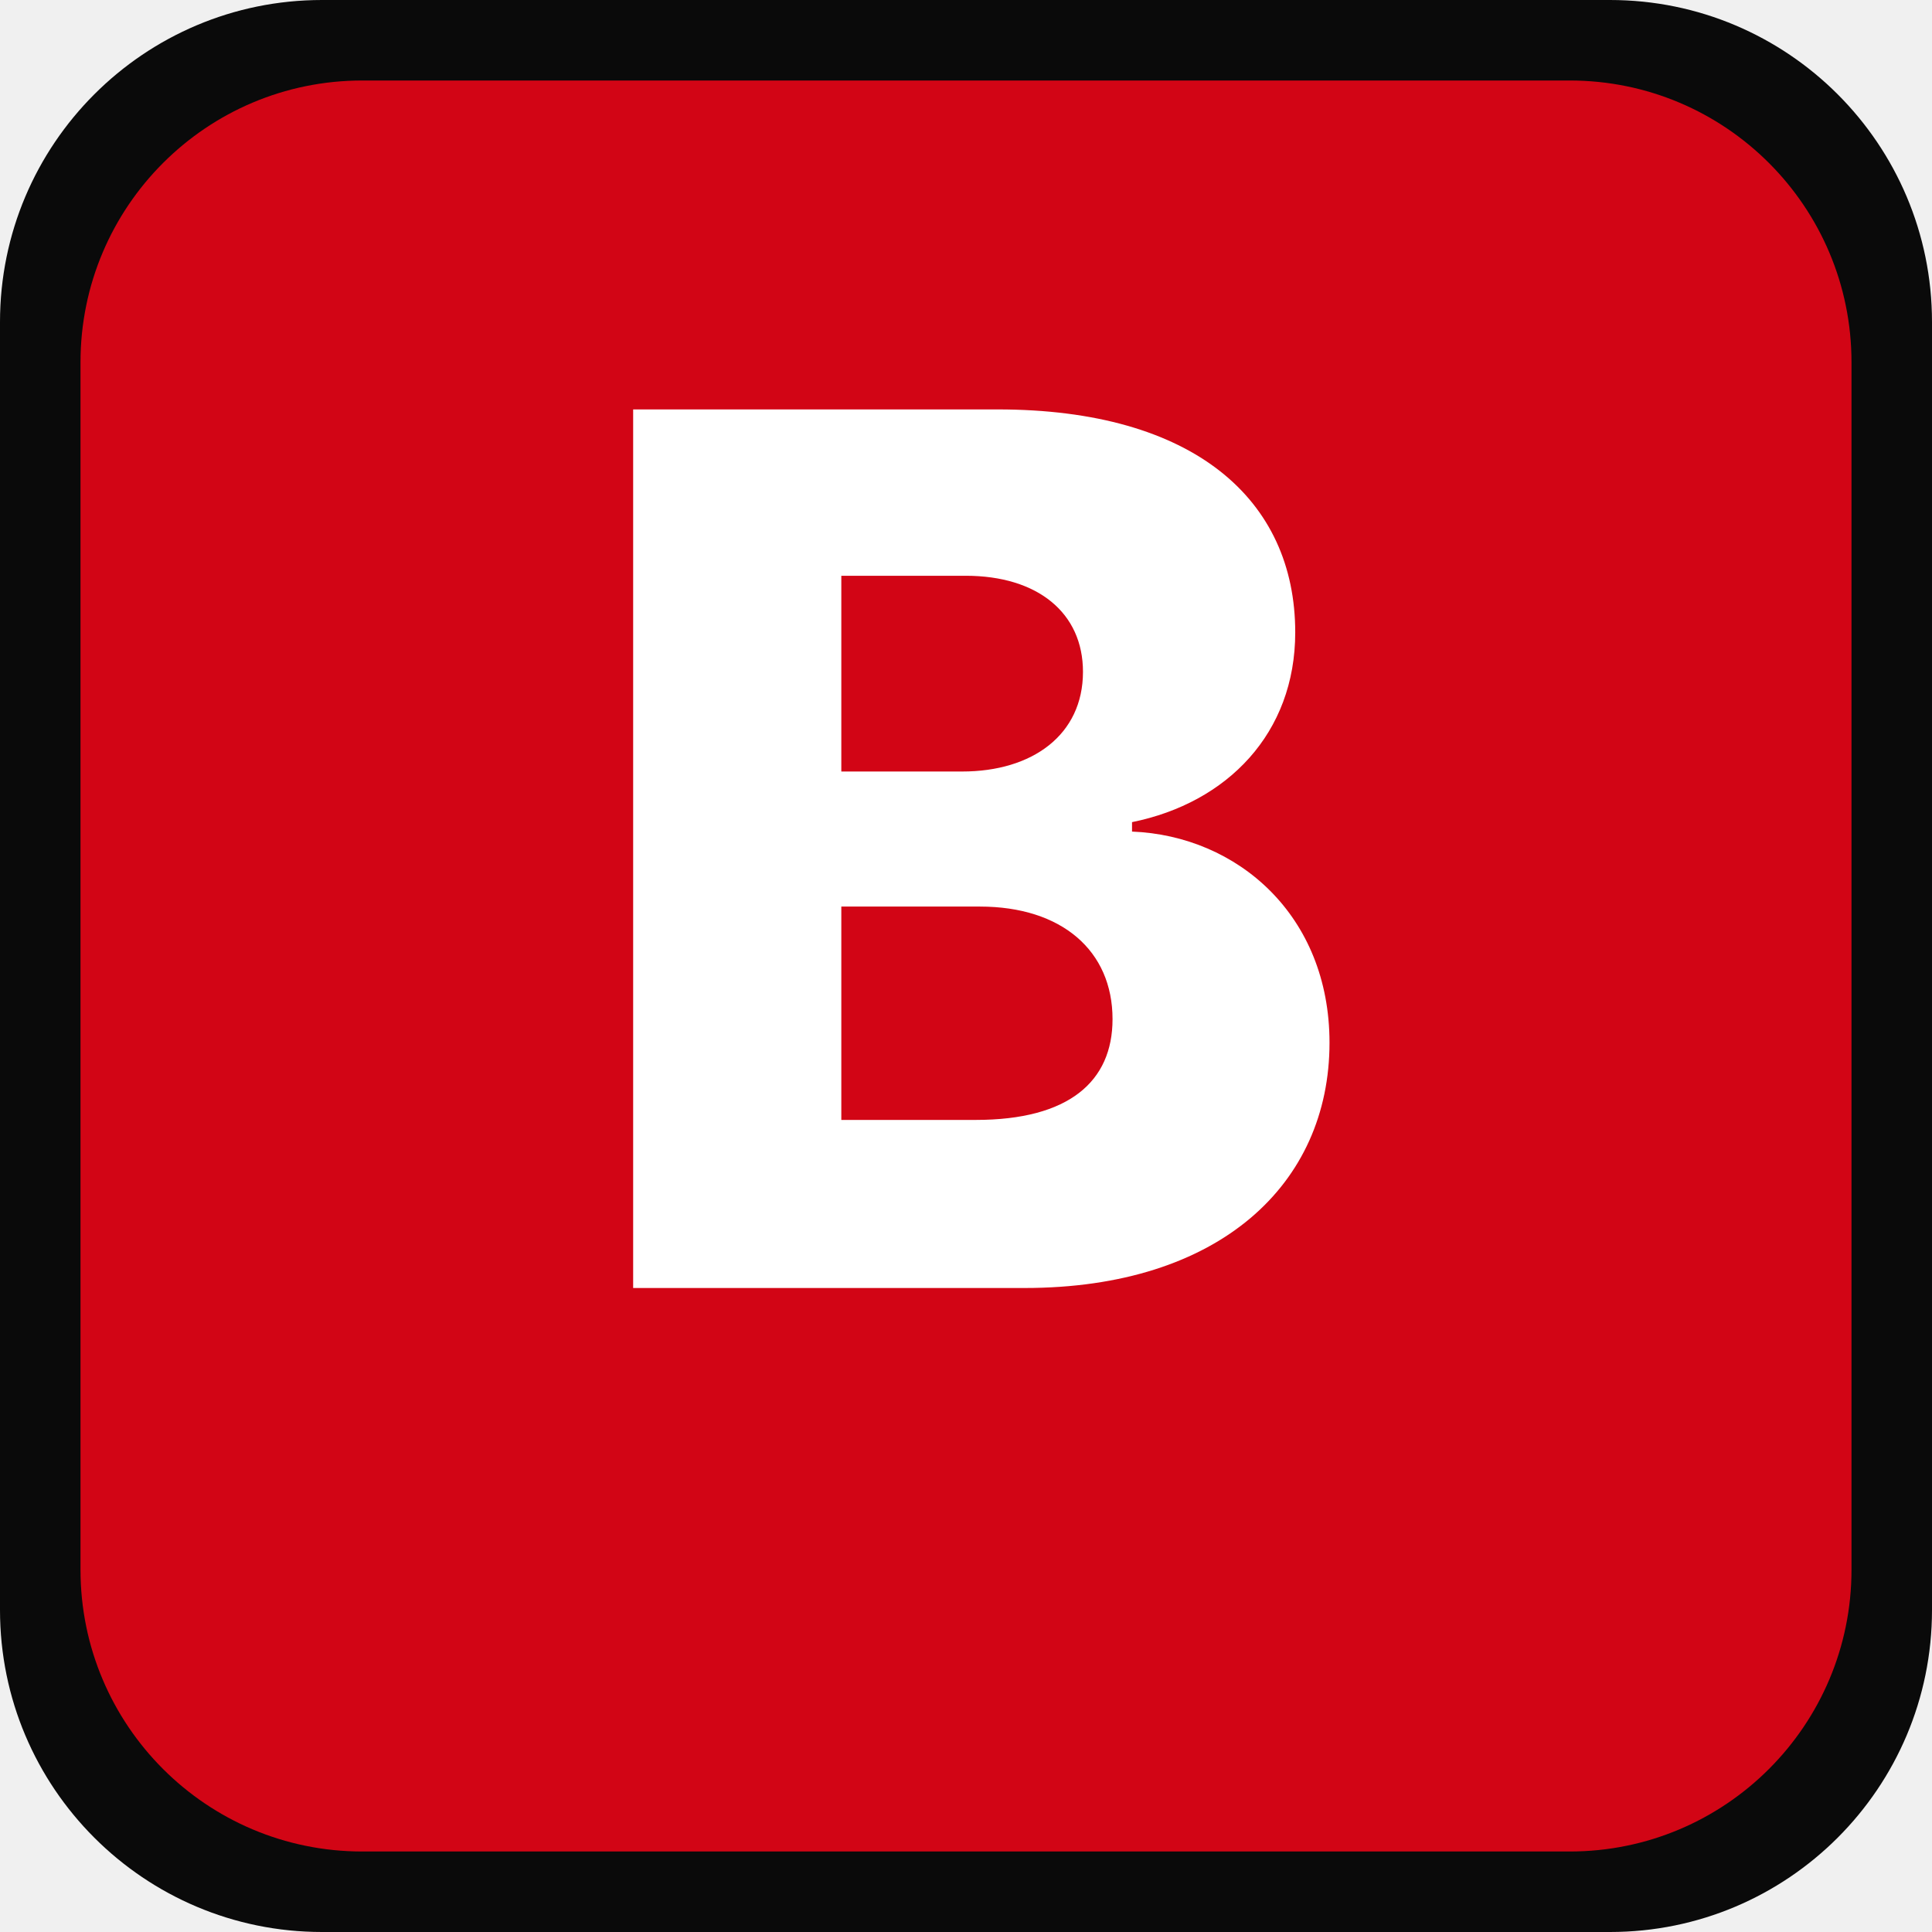
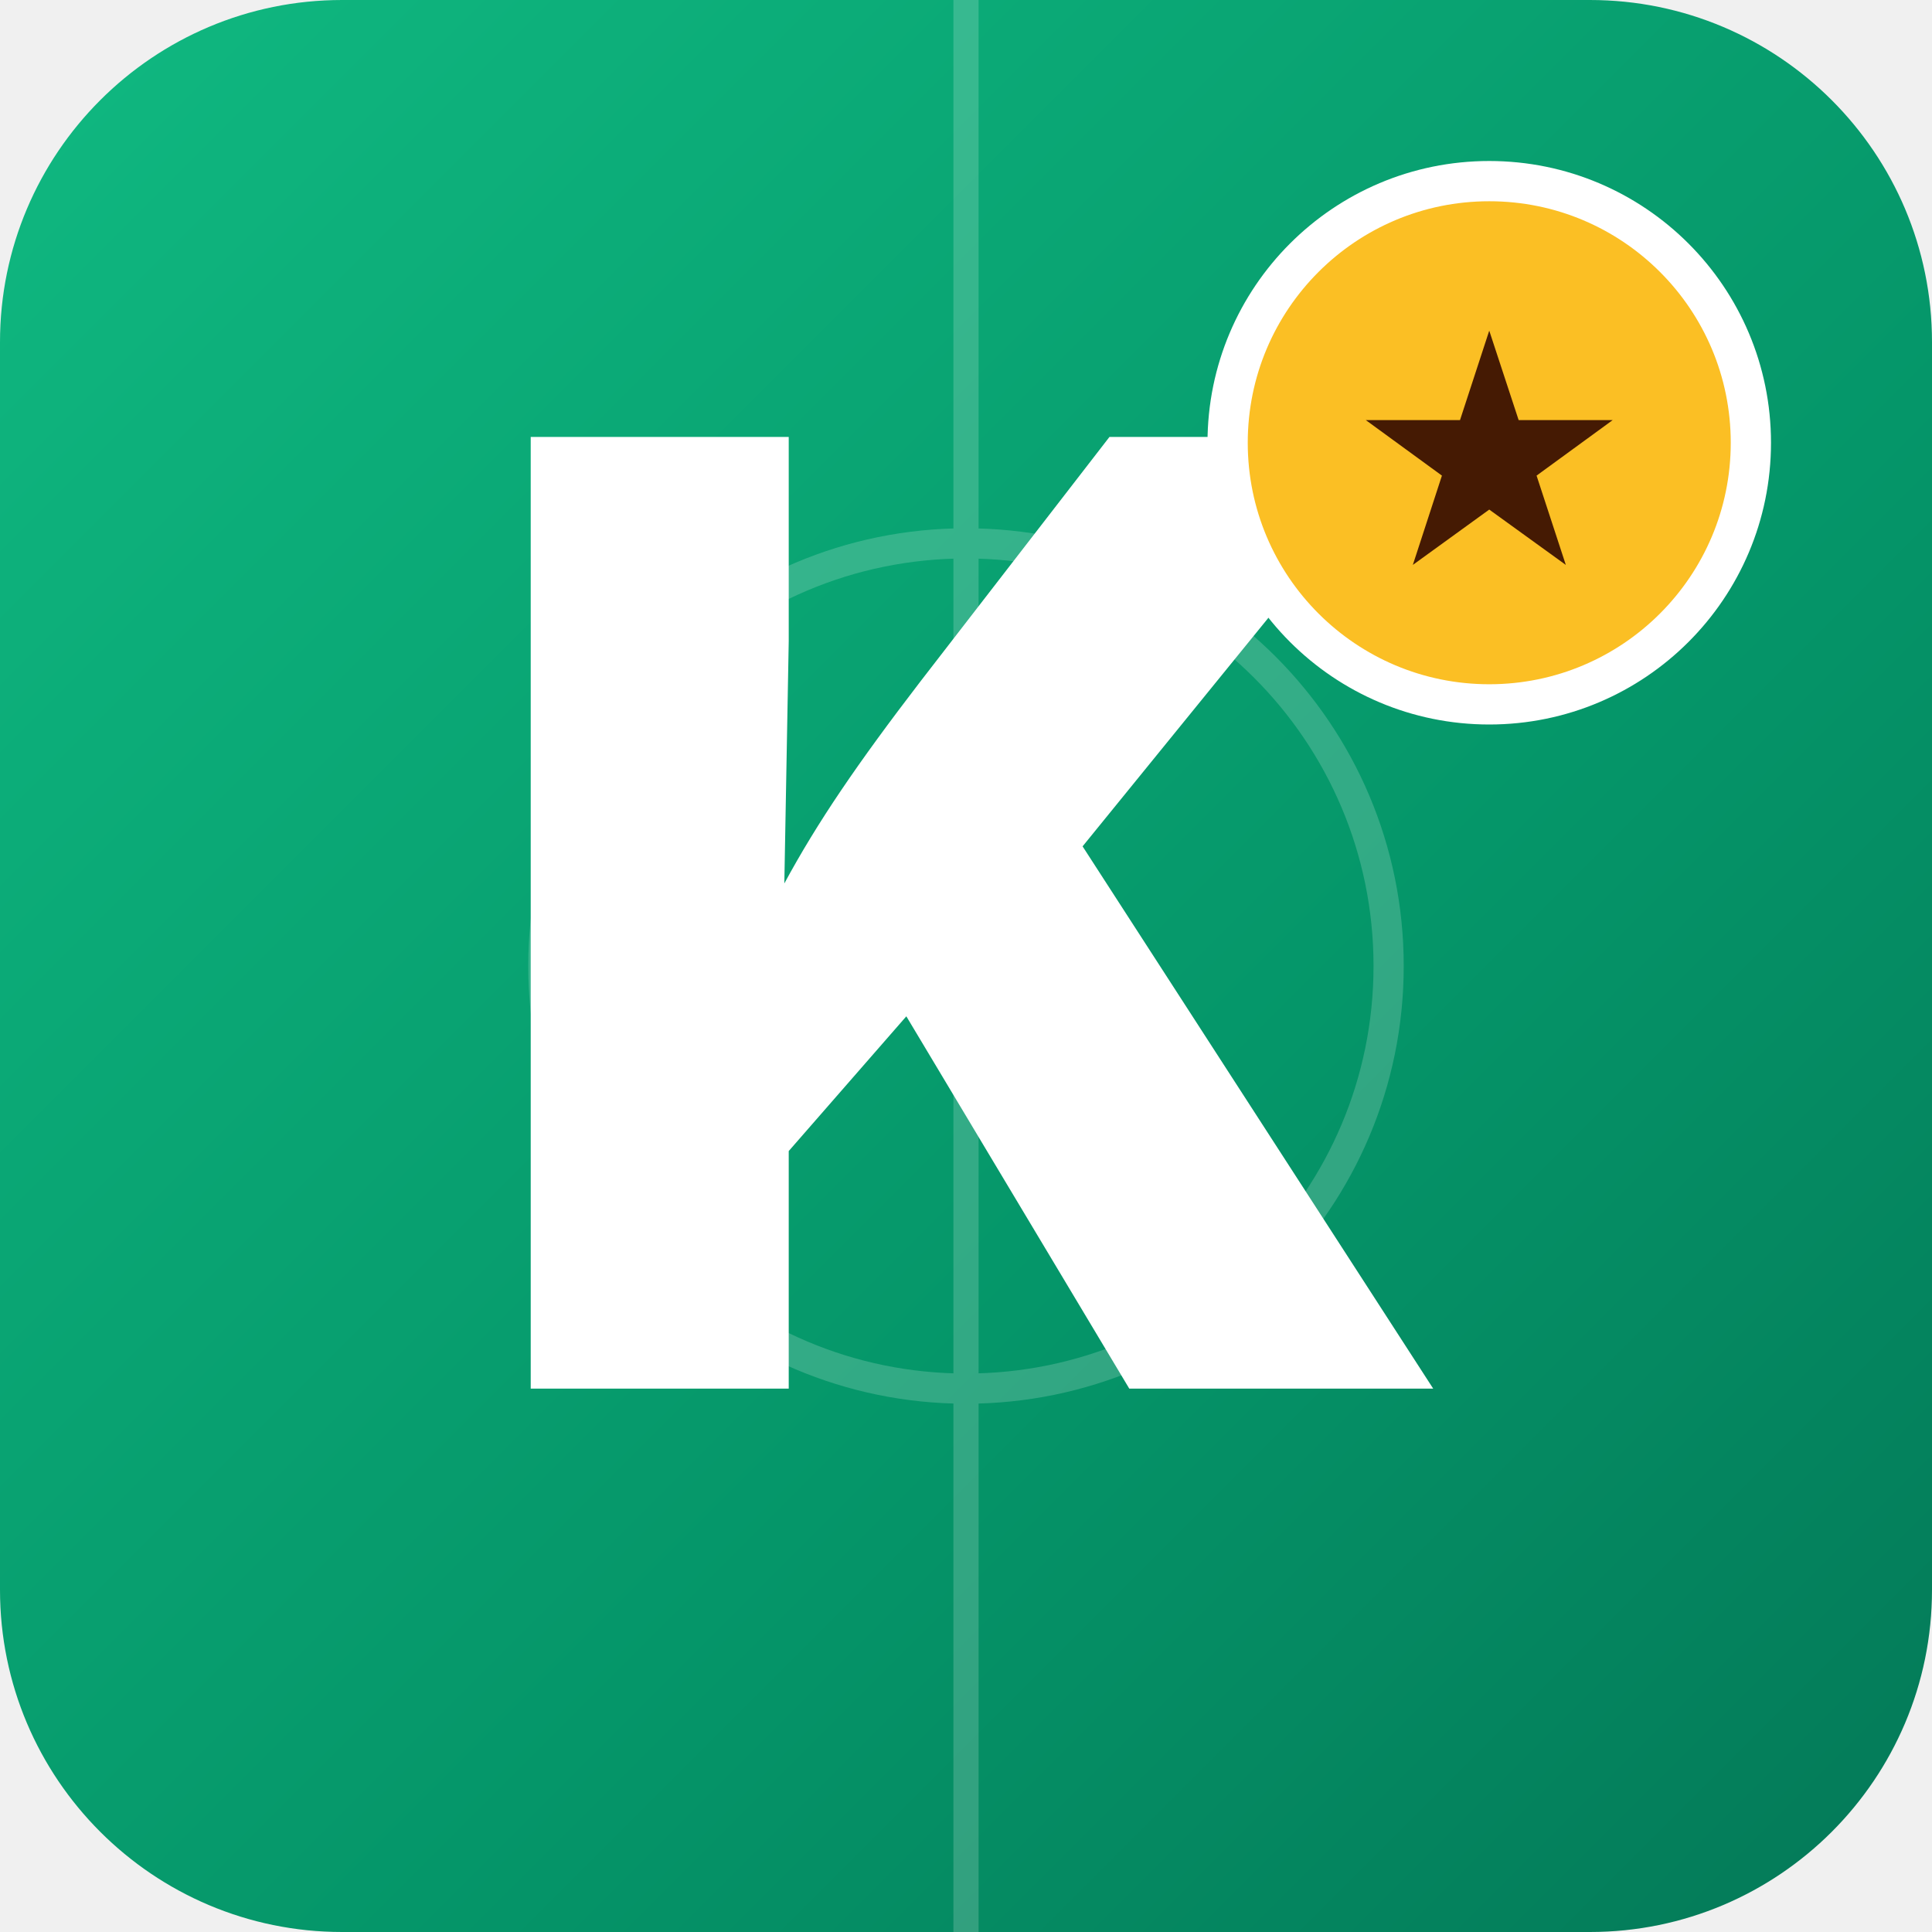
<svg xmlns="http://www.w3.org/2000/svg" viewBox="0 0 192 192" width="192" height="192">
-   <rect width="192" height="192" rx="32" fill="#0a0a0a" />
-   <rect x="8" y="8" width="176" height="176" rx="28" fill="#d20515" />
-   <text x="96" y="128" text-anchor="middle" font-family="system-ui, -apple-system, sans-serif" font-weight="800" font-size="120" fill="#fff">B</text>
+   <defs>
+     <linearGradient id="g" x1="0" y1="0" x2="1" y2="1">
+       <stop offset="0%" stop-color="#10b981" />
+       <stop offset="60%" stop-color="#059669" />
+       <stop offset="100%" stop-color="#047857" />
+     </linearGradient>
+   </defs>
+   <rect width="192" height="192" rx="34" fill="url(#g)" />
+   <g opacity="0.18">
+     <circle cx="96" cy="96" r="42" fill="none" stroke="#fff" stroke-width="3" />
+     <line x1="96" y1="0" x2="96" y2="192" stroke="#fff" stroke-width="2.5" />
+   </g>
+   <text x="96" y="138" text-anchor="middle" font-family="system-ui, -apple-system, sans-serif" font-weight="900" font-size="130" fill="#fff">K</text>
+   <circle cx="148" cy="44" r="26" fill="#fbbf24" stroke="#fff" stroke-width="4" />
+   <text x="148" y="56" text-anchor="middle" font-family="system-ui, sans-serif" font-weight="900" font-size="32" fill="#451a03">★</text>
</svg>
